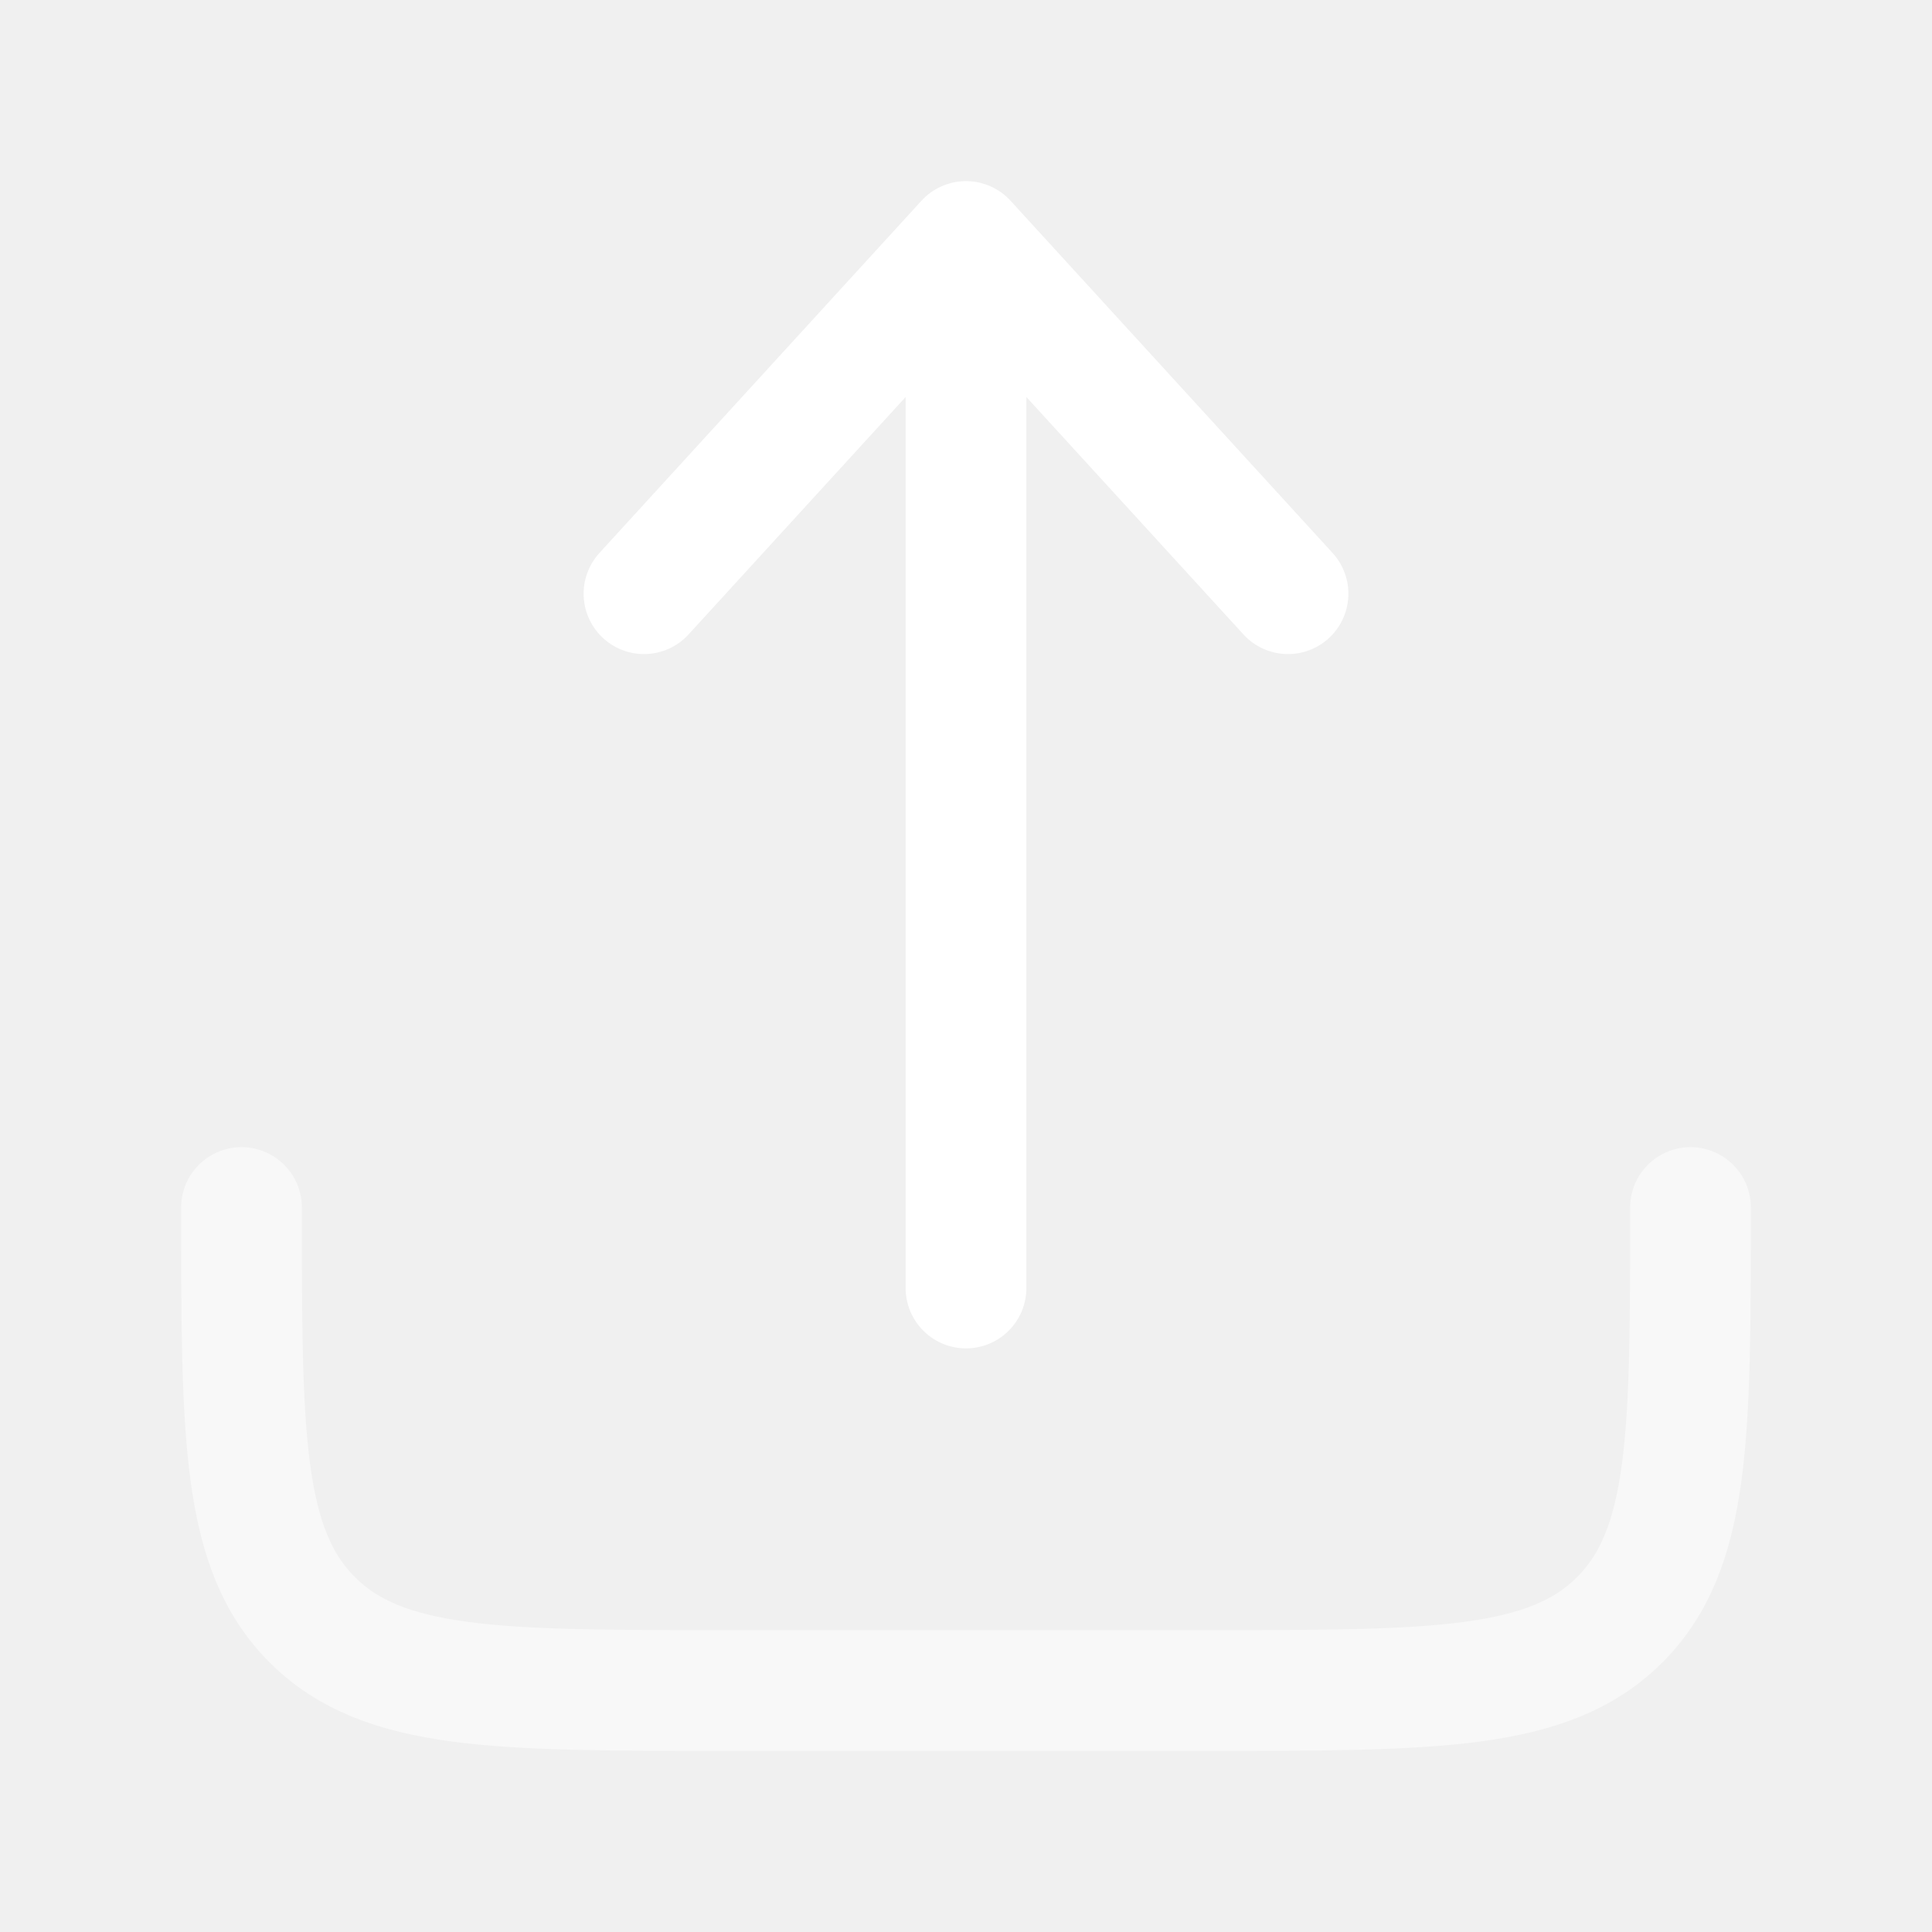
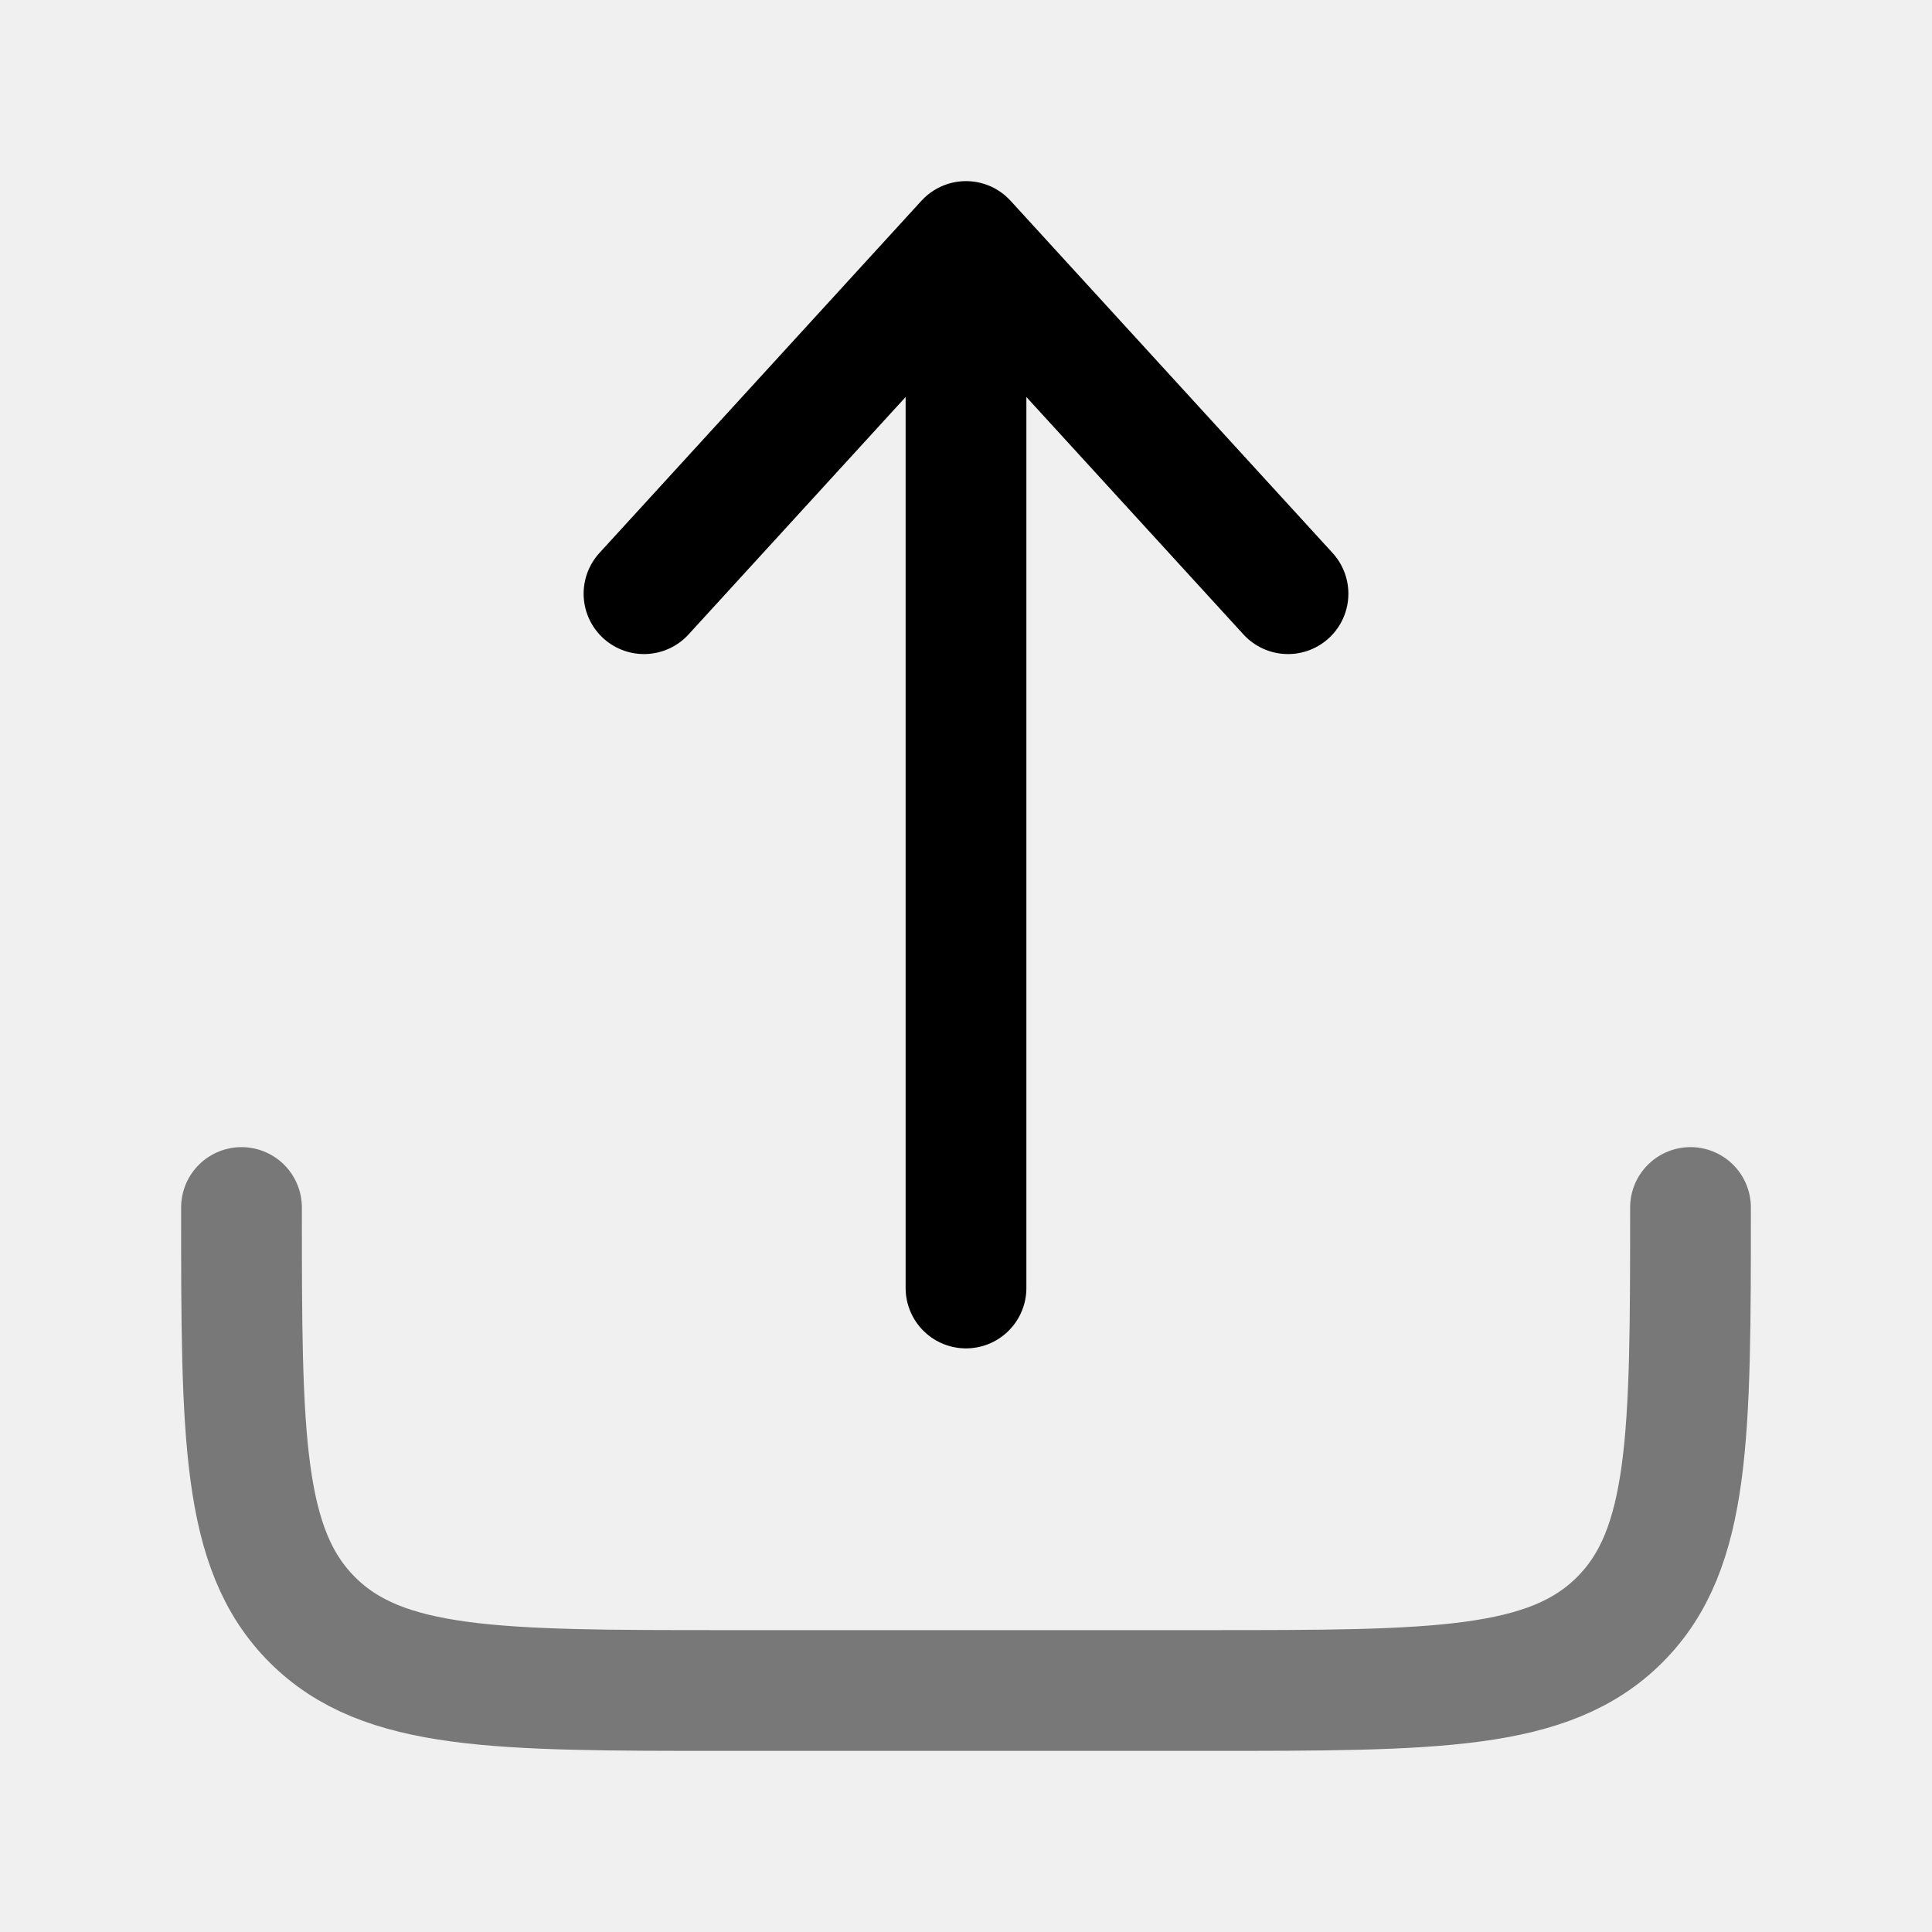
<svg xmlns="http://www.w3.org/2000/svg" width="800px" height="800px" viewBox="0 0 24 24" fill="none" stroke="#ffffff">
  <g id="SVGRepo_bgCarrier" stroke-width="0" />
  <g id="SVGRepo_tracerCarrier" stroke-linecap="round" stroke-linejoin="round" />
  <g id="SVGRepo_iconCarrier">
-     <path opacity="0.5" d="M3 15C3 17.828 3 19.243 3.879 20.121C4.757 21 6.172 21 9 21H15C17.828 21 19.243 21 20.121 20.121C21 19.243 21 17.828 21 15" stroke="#ffffff" stroke-width="1.5" stroke-linecap="round" stroke-linejoin="round" />
-     <path d="M12 16V3M12 3L16 7.375M12 3L8 7.375" stroke="#ffffff" stroke-width="1.5" stroke-linecap="round" stroke-linejoin="round" />
+     <path opacity="0.5" d="M3 15C3 17.828 3 19.243 3.879 20.121C4.757 21 6.172 21 9 21H15C17.828 21 19.243 21 20.121 20.121C21 19.243 21 17.828 21 15" stroke="#000000" stroke-width="1.5" stroke-linecap="round" stroke-linejoin="round" />
+     <path d="M12 16V3M12 3L16 7.375M12 3L8 7.375" stroke="#000000" stroke-width="1.5" stroke-linecap="round" stroke-linejoin="round" />
  </g>
</svg>
